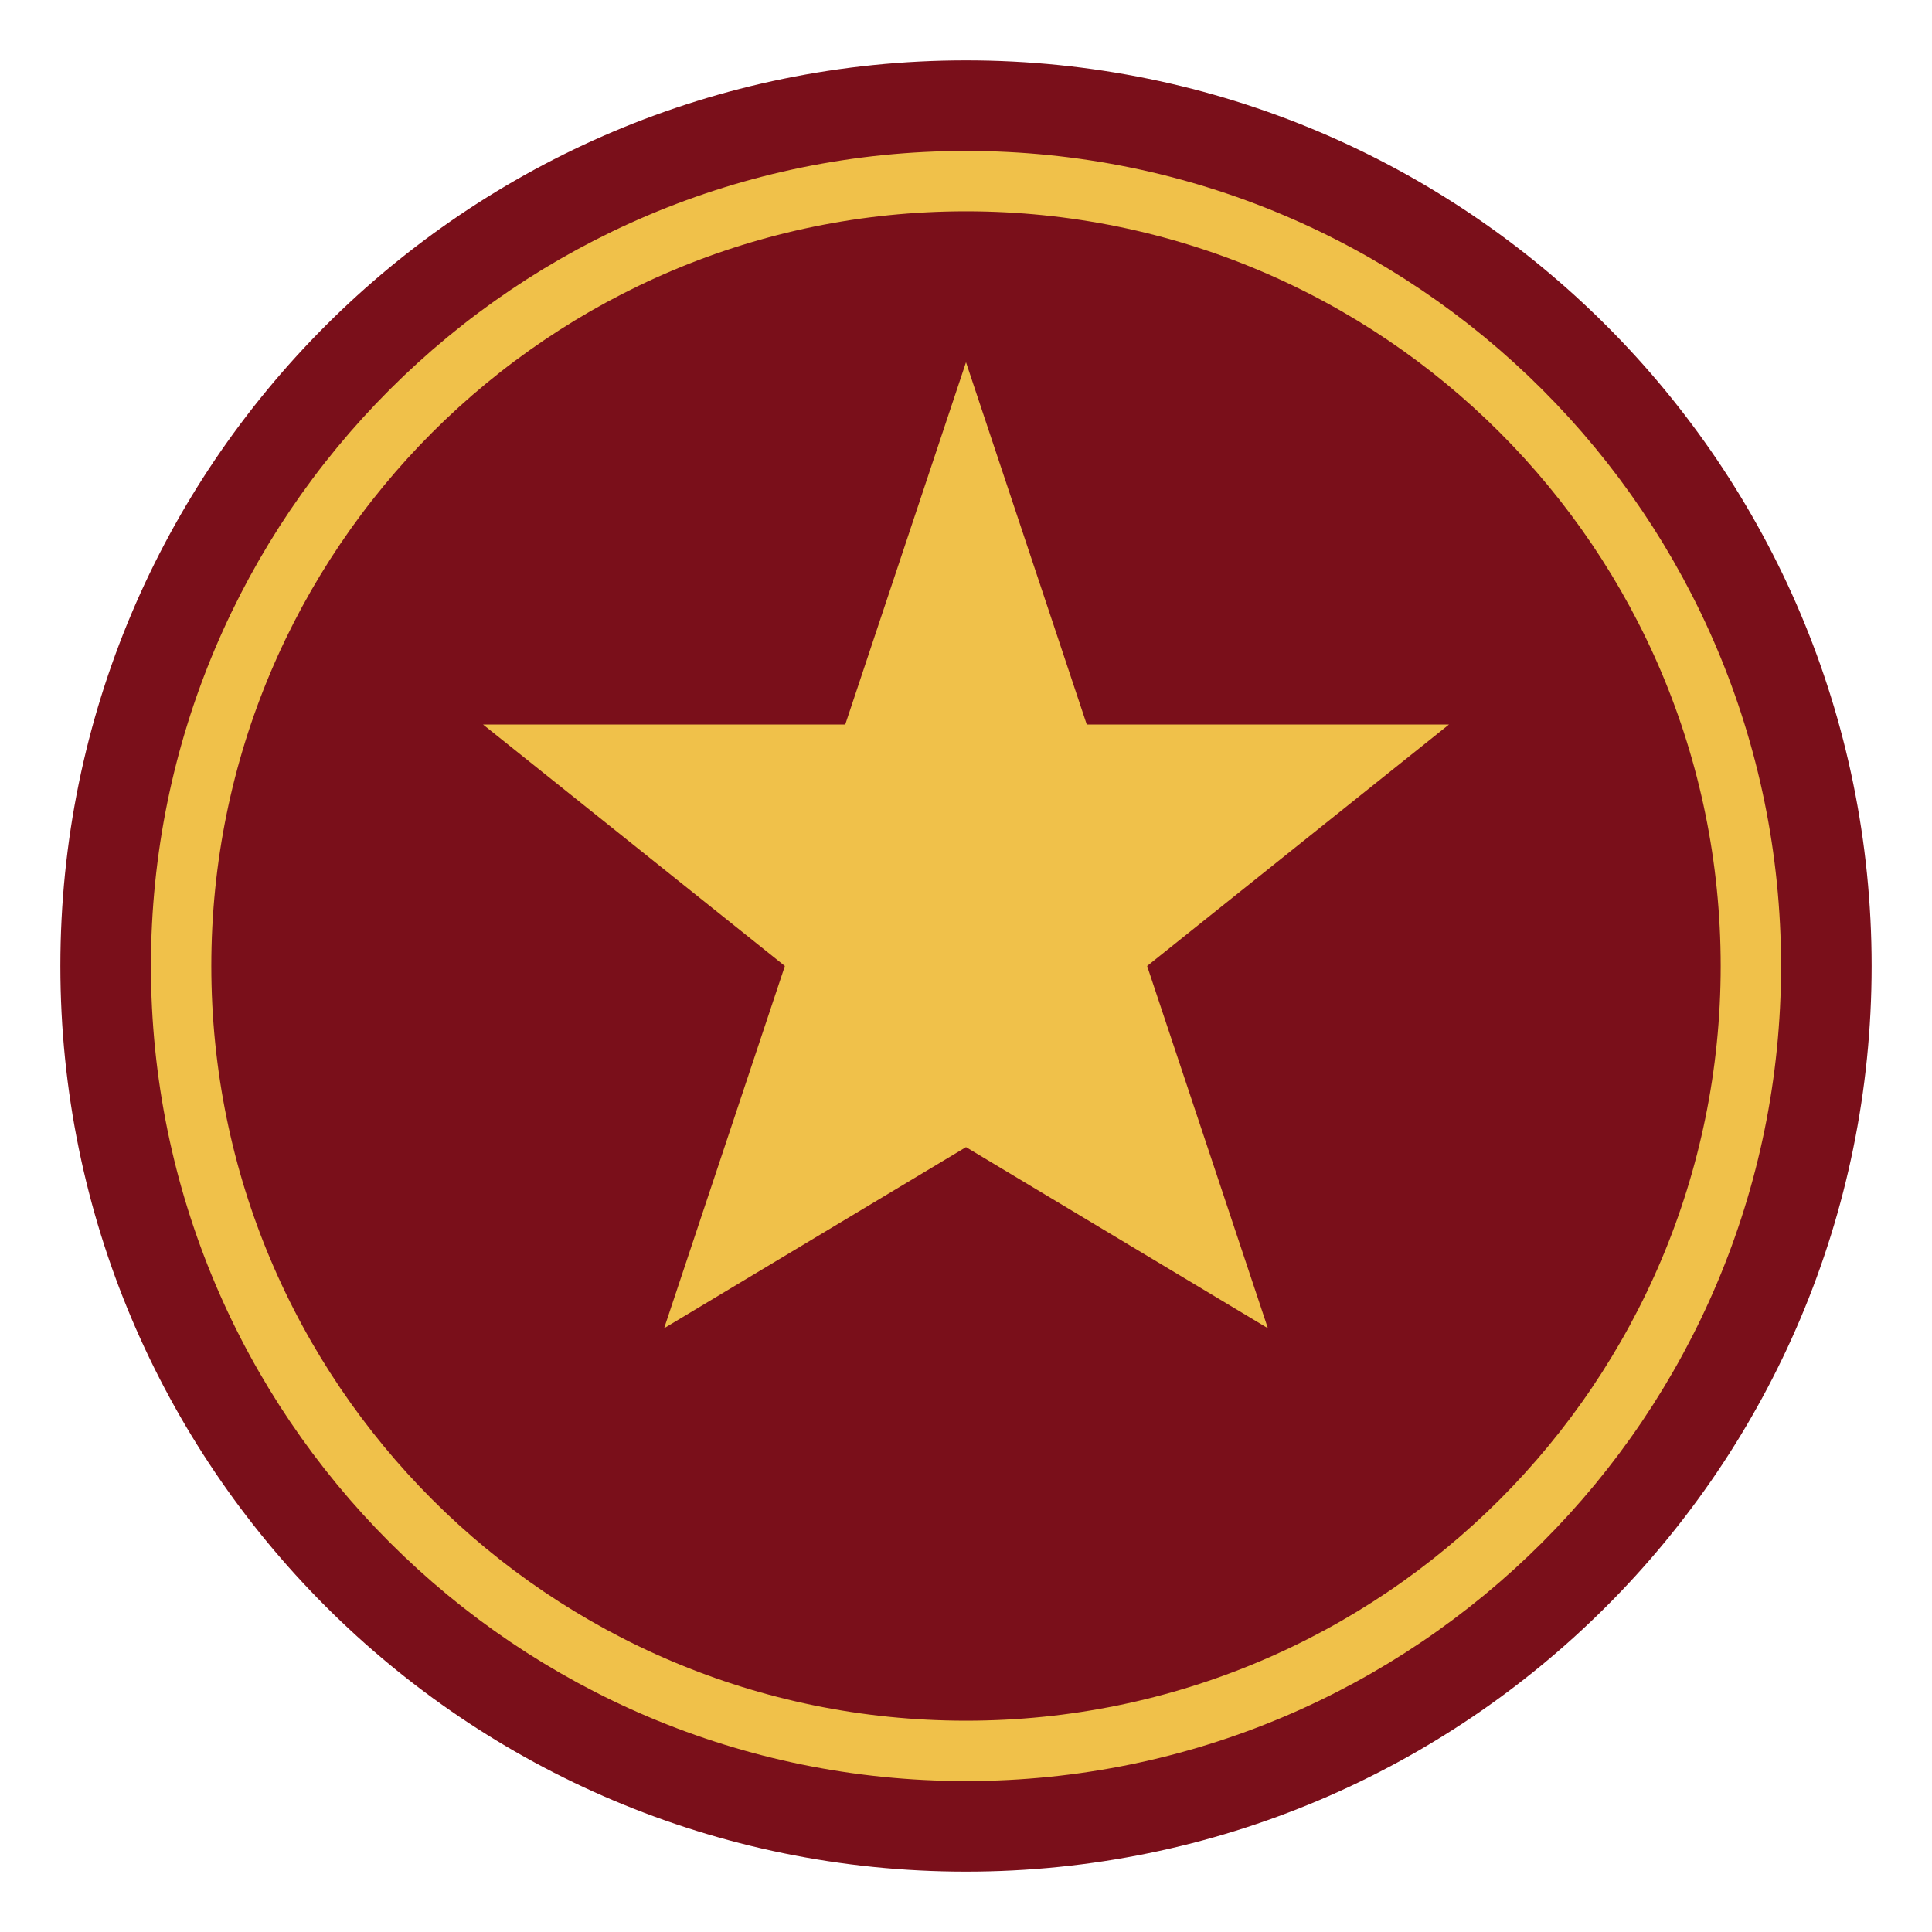
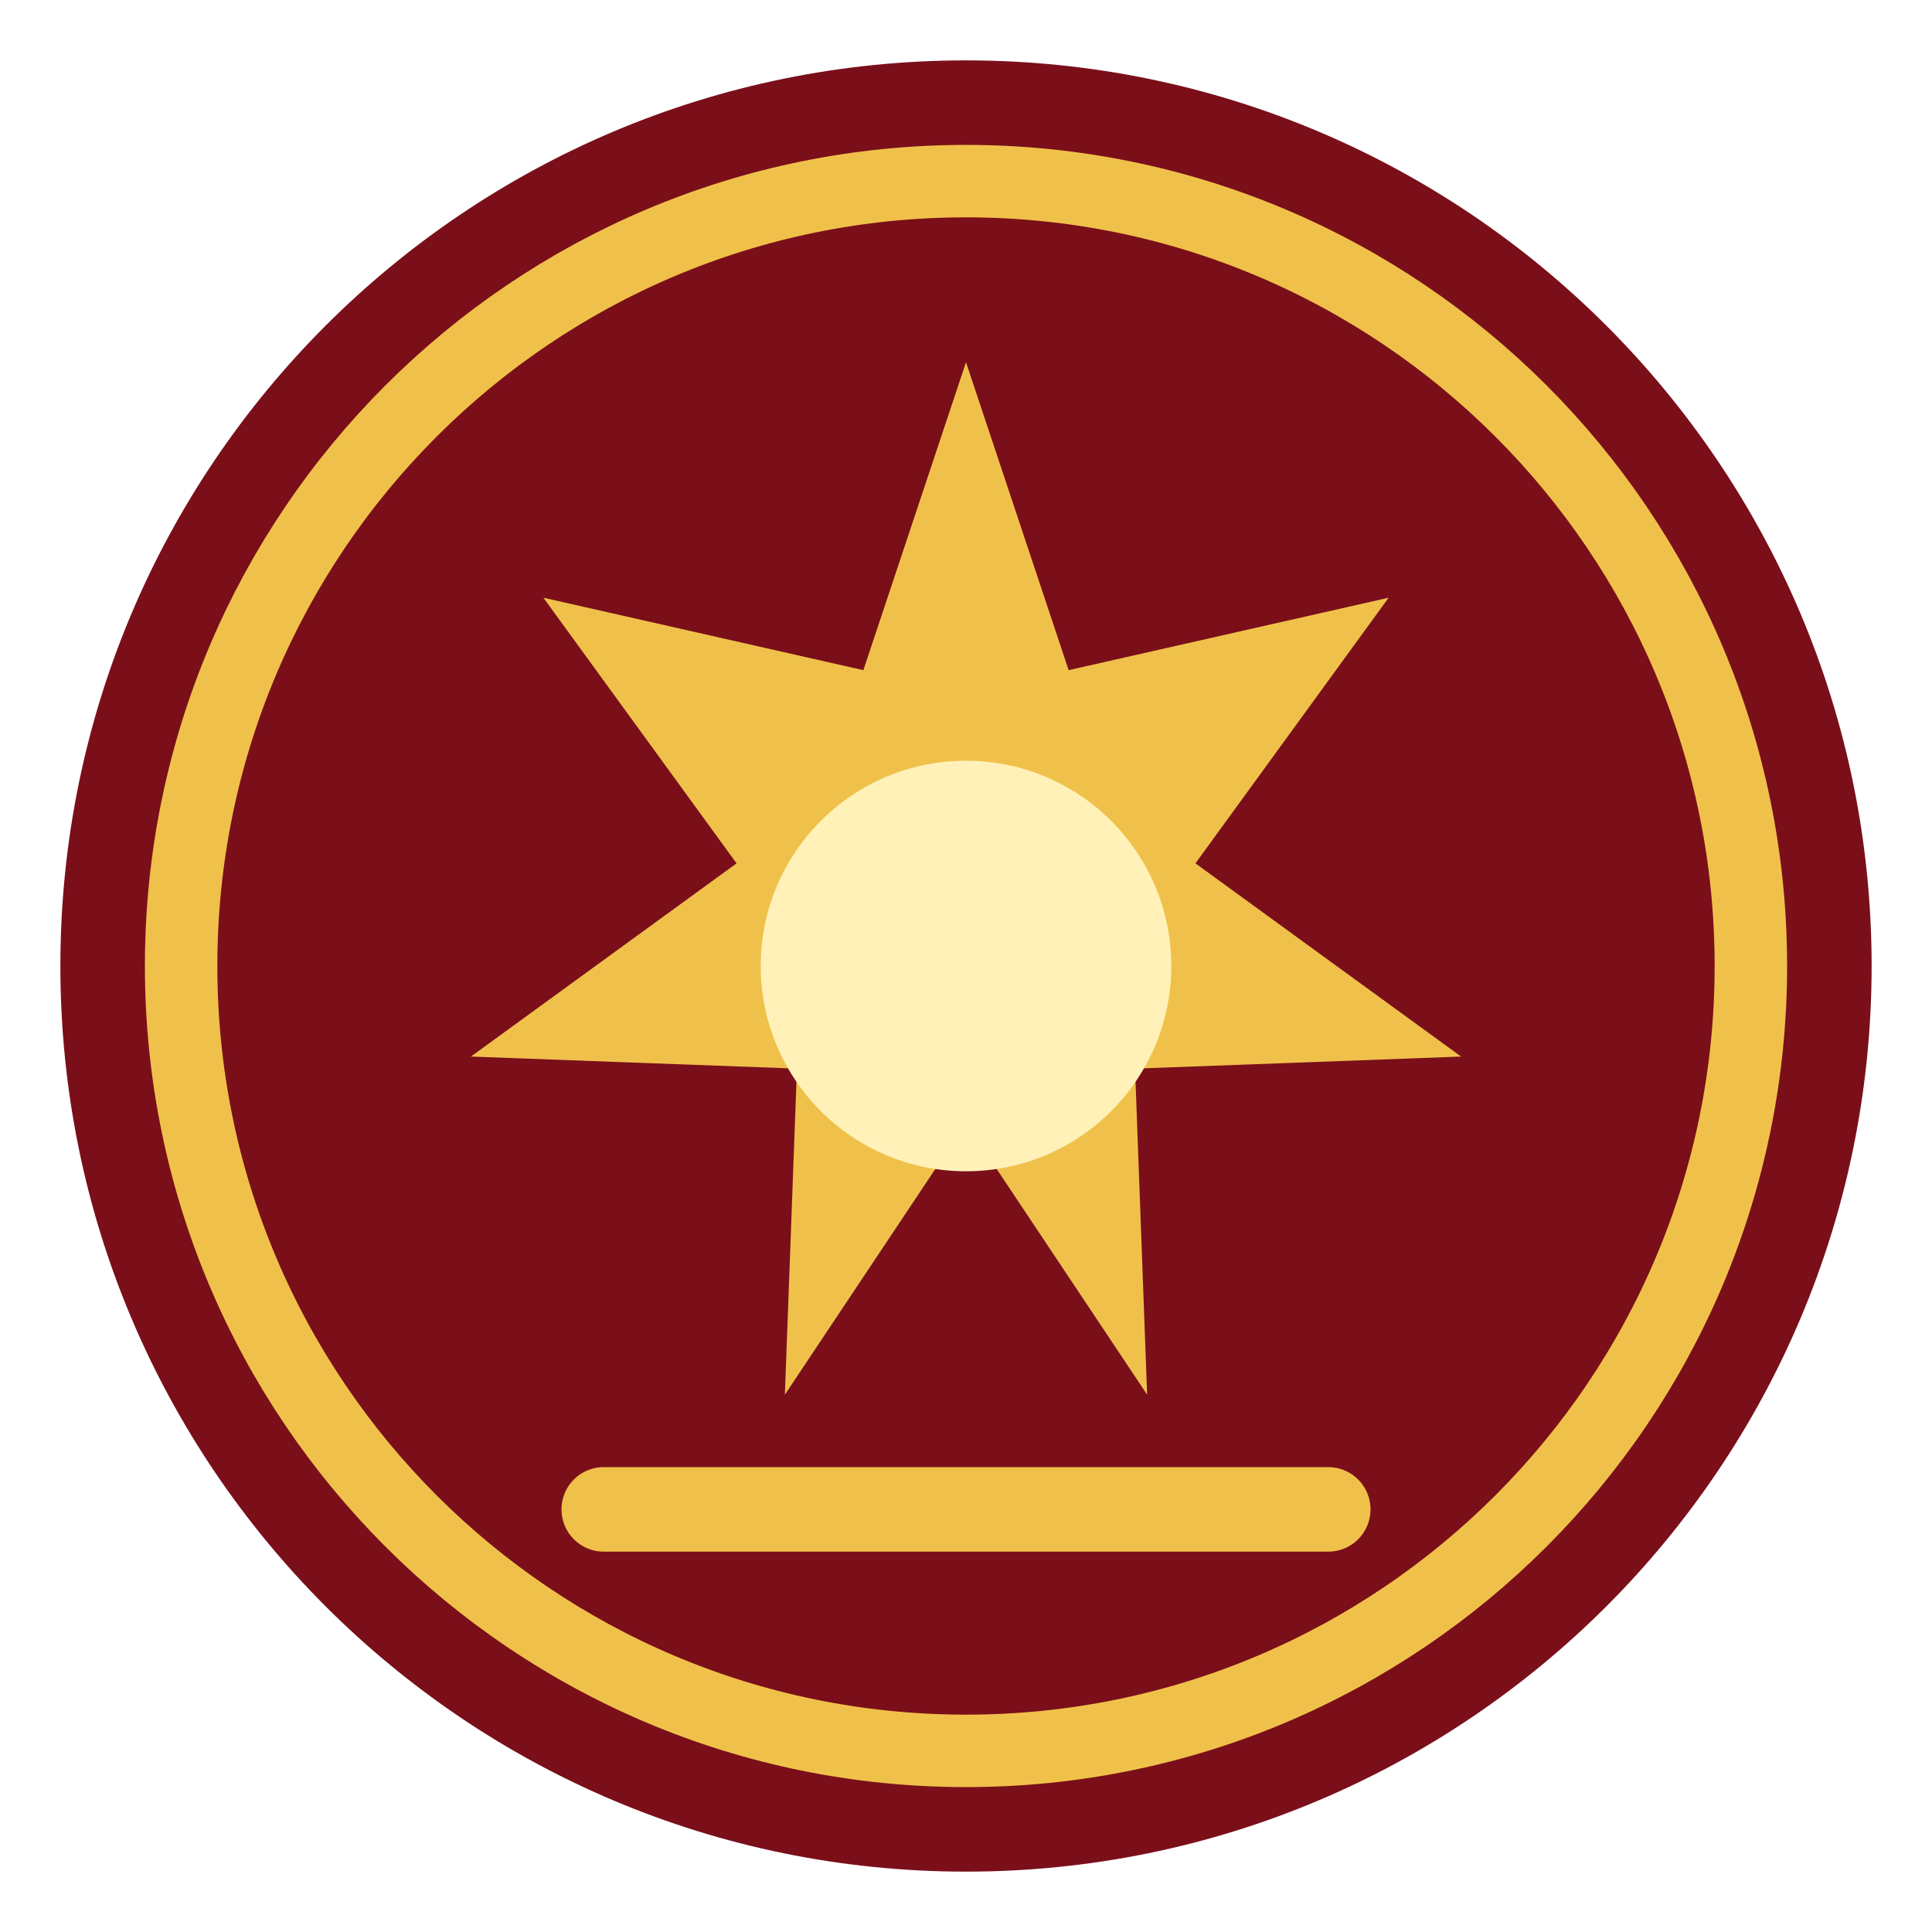
<svg xmlns="http://www.w3.org/2000/svg" viewBox="0 0 32 32">
  <circle cx="16" cy="16" r="15" fill="#7A0F1A" />
-   <circle cx="16" cy="16" r="13" fill="none" stroke="#F0C14A" stroke-width="1" />
-   <path d="M16 6l2 6h6l-5 4 2 6-5-3-5 3 2-6-5-4h6z" fill="#F0C14A" />
+   <circle cx="16" cy="16" r="13" fill="none" stroke="#F0C14A" stroke-width="1.2" />
+   <path d="M16 6l1.7 5.1 5.3-1.2-3.2 4.4 4.4 3.2-5.4.2.2 5.4-3-4.5-3 4.5.2-5.4-5.4-.2 4.4-3.2L9 9.9l5.3 1.2z" fill="#F0C14A" />
+   <circle cx="16" cy="16" r="3.4" fill="#FFF1B8" />
+   <path d="M10 25h12" stroke="#F0C14A" stroke-width="1.4" stroke-linecap="round" />
</svg>
